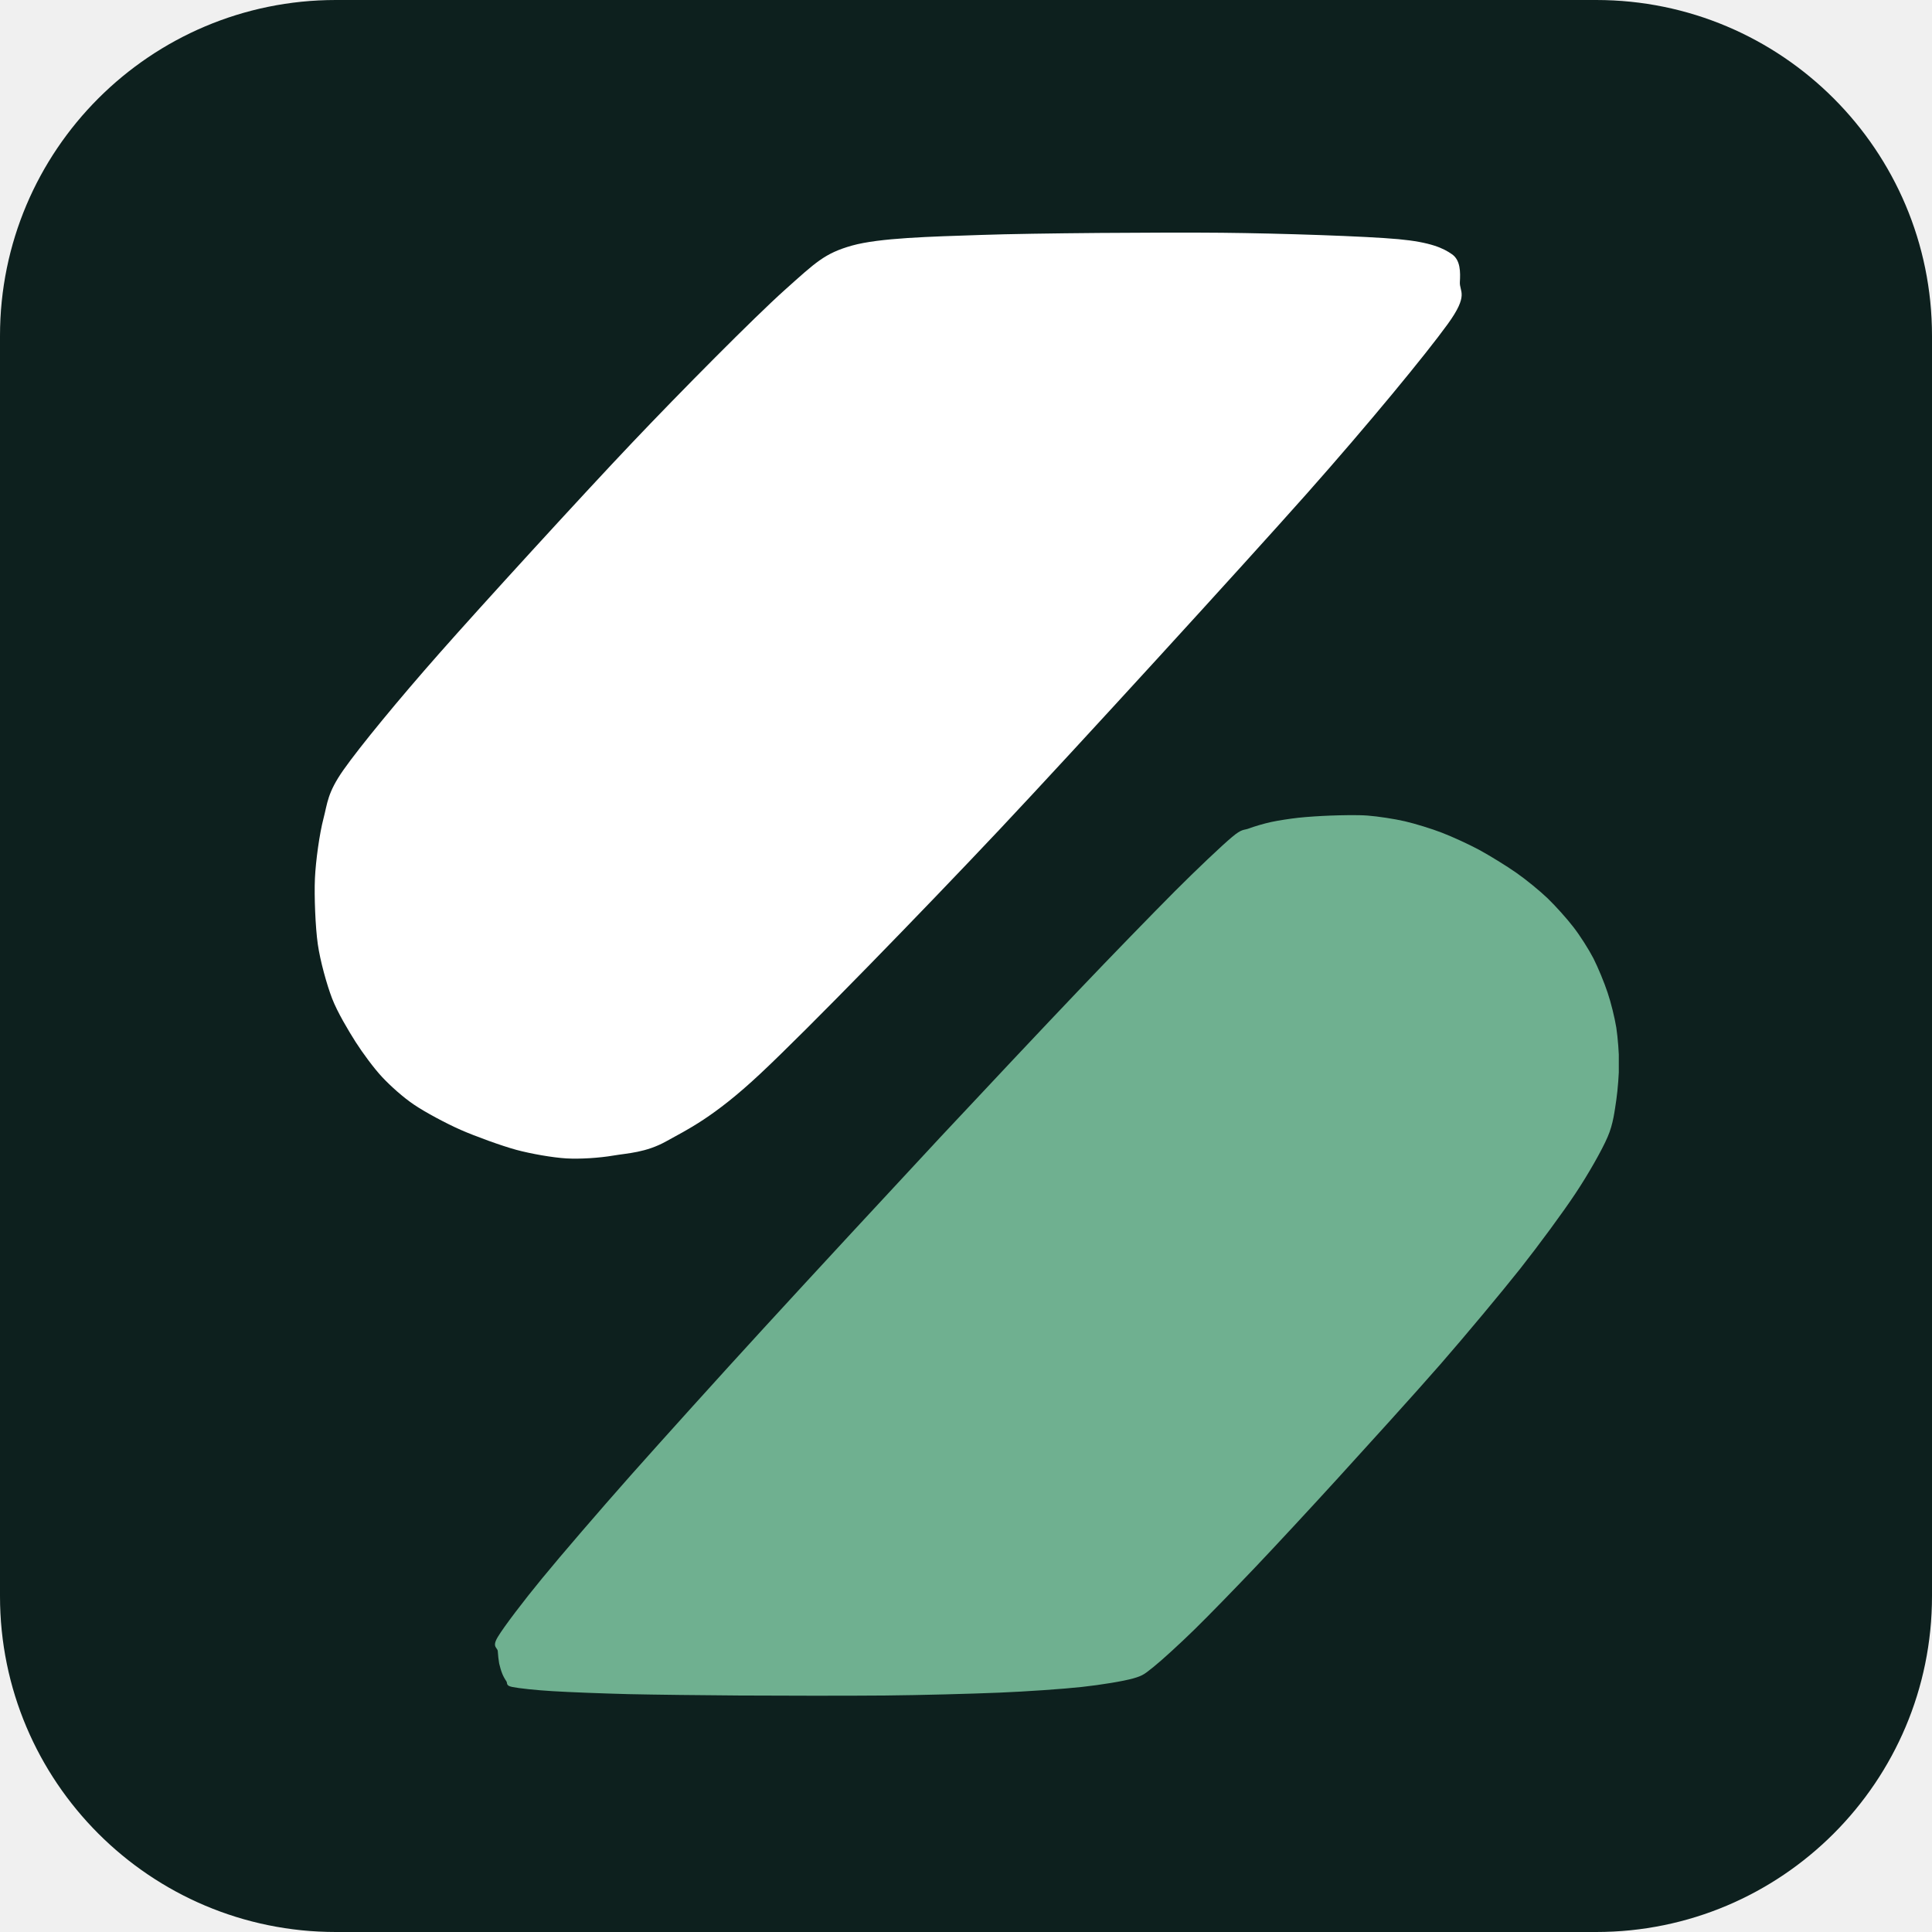
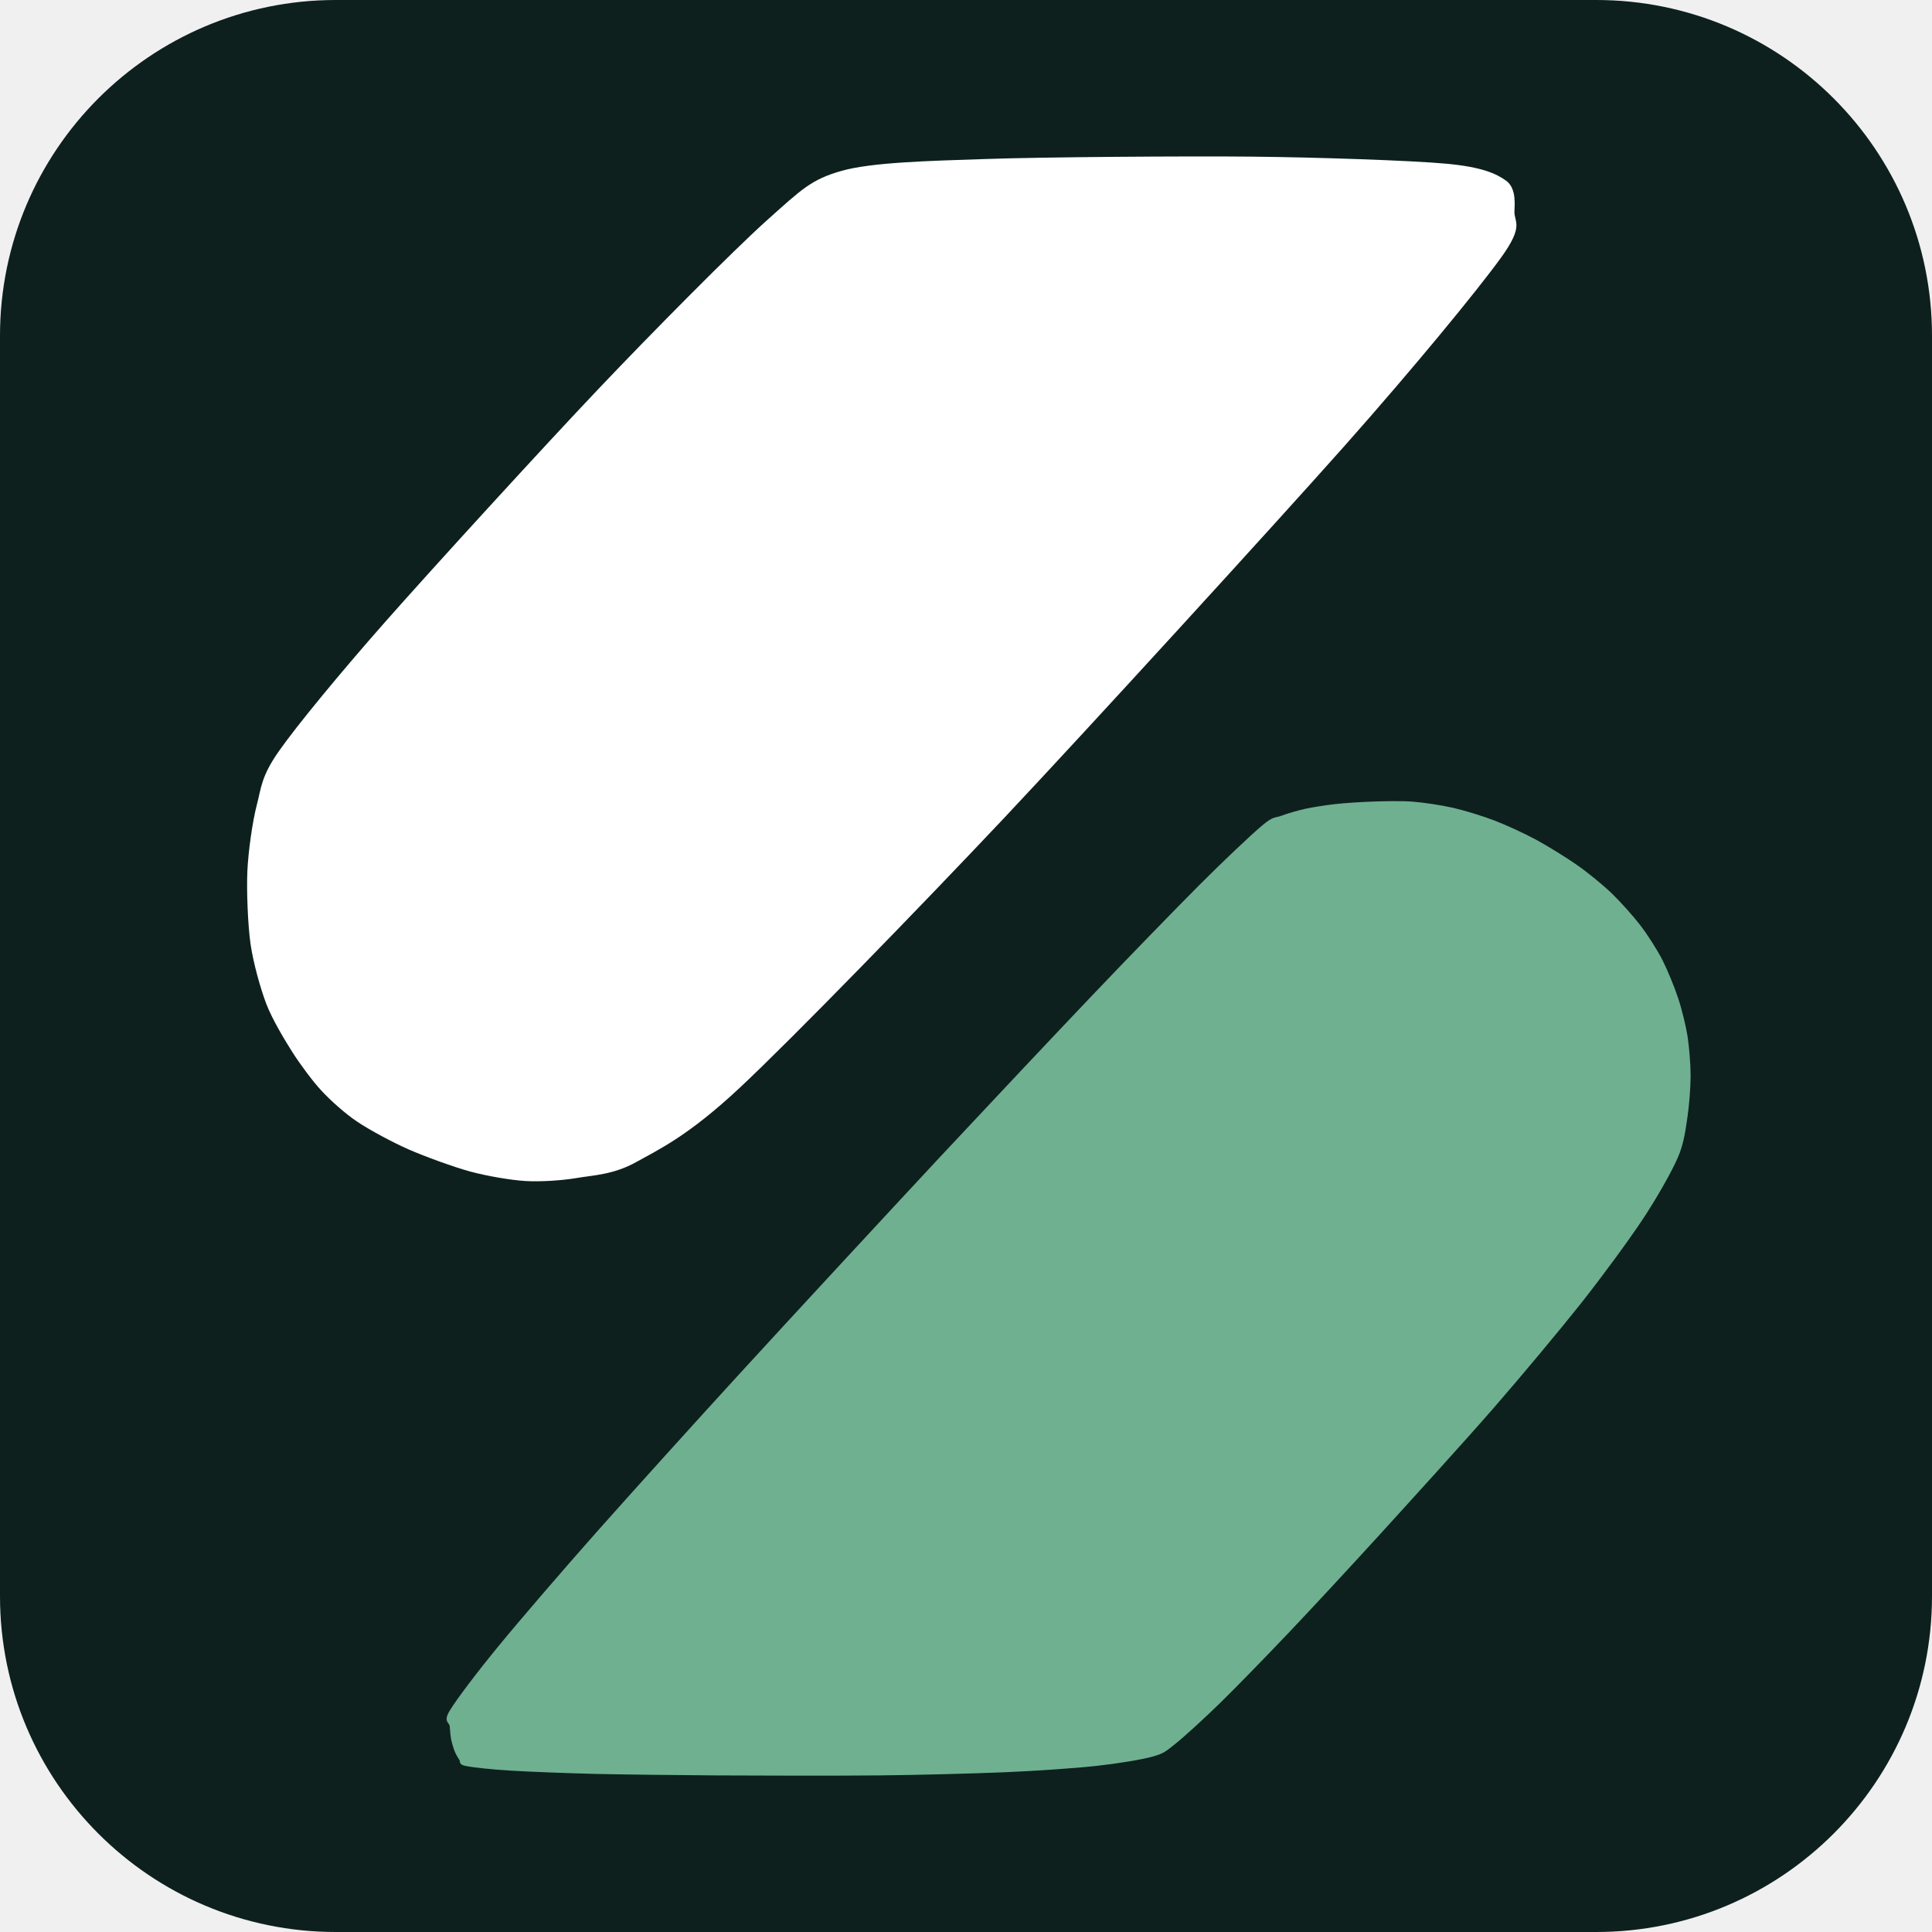
<svg xmlns="http://www.w3.org/2000/svg" viewBox="0 0 512 512" role="img" aria-label="SealMetrics">
  <rect width="512" height="512" rx="89" ry="89" fill="#0D201E" />
-   <svg x="83" y="61" width="346" height="389" viewBox="23.848 21.848 114.25 128.3" preserveAspectRatio="xMidYMid meet">
+   <svg x="65" y="41" width="383" height="430" viewBox="23.848 21.848 114.25 128.3" preserveAspectRatio="xMidYMid meet">
    <path d="M 123.50 23.88 C 122.75 23.35, 121.63 22.82, 118.81 22.56 C 116.00 22.30, 108.48 22.05, 103.38 22.00 C 98.27 21.95, 86.84 22.03, 82.31 22.19 C 77.78 22.34, 73.41 22.45, 71.00 23.12 C 68.59 23.80, 67.82 24.59, 65.12 27.00 C 62.43 29.41, 55.98 35.92, 51.75 40.38 C 47.52 44.83, 38.41 54.80, 34.88 58.81 C 31.34 62.82, 27.92 66.98, 26.50 69.00 C 25.08 71.02, 25.10 71.92, 24.75 73.25 C 24.40 74.58, 24.07 76.96, 24.00 78.50 C 23.93 80.04, 24.04 82.78, 24.25 84.25 C 24.46 85.72, 25.04 87.80, 25.50 89.00 C 25.96 90.20, 26.95 91.85, 27.56 92.81 C 28.18 93.78, 29.16 95.11, 29.88 95.88 C 30.59 96.64, 31.73 97.67, 32.69 98.31 C 33.65 98.96, 35.50 99.95, 36.75 100.50 C 38.00 101.05, 40.33 101.90, 41.62 102.25 C 42.92 102.60, 44.81 102.93, 46.00 103.00 C 47.19 103.07, 48.90 102.96, 50.12 102.75 C 51.35 102.54, 52.96 102.50, 54.75 101.50 C 56.54 100.50, 58.86 99.44, 62.94 95.62 C 67.02 91.81, 77.18 81.36, 83.88 74.25 C 90.57 67.14, 105.25 51.07, 110.75 44.88 C 116.25 38.68, 121.24 32.60, 123.12 30.00 C 125.01 27.40, 124.14 27.17, 124.19 26.31 C 124.24 25.45, 124.25 24.40, 123.50 23.88 Z" fill="#FFFFFF" />
    <path d="M 129.12 78.00 C 128.28 77.41, 126.78 76.49, 125.88 76.00 C 124.97 75.51, 123.53 74.85, 122.62 74.50 C 121.72 74.15, 120.28 73.71, 119.38 73.50 C 118.47 73.29, 117.03 73.07, 116.12 73.00 C 115.22 72.93, 113.72 72.97, 112.88 73.00 C 112.03 73.03, 110.79 73.11, 110.06 73.19 C 109.34 73.27, 108.29 73.43, 107.69 73.56 C 107.08 73.69, 106.23 73.94, 105.75 74.12 C 105.27 74.31, 105.16 74.11, 104.25 74.88 C 103.34 75.64, 101.14 77.73, 99.25 79.62 C 97.36 81.52, 93.62 85.36, 90.75 88.38 C 87.88 91.39, 82.60 97.00, 78.75 101.12 C 74.90 105.25, 67.05 113.73, 63.25 117.88 C 59.45 122.02, 54.34 127.69, 51.62 130.75 C 48.91 133.81, 45.50 137.77, 43.88 139.75 C 42.25 141.73, 40.54 143.98, 40.00 144.88 C 39.46 145.77, 39.98 145.80, 40.00 146.12 C 40.02 146.45, 40.07 146.92, 40.12 147.19 C 40.18 147.46, 40.29 147.84, 40.38 148.06 C 40.46 148.28, 40.63 148.58, 40.75 148.75 C 40.87 148.92, 40.68 149.13, 41.25 149.25 C 41.82 149.37, 43.39 149.54, 44.81 149.62 C 46.24 149.71, 49.15 149.82, 51.44 149.88 C 53.72 149.93, 57.98 149.98, 61.12 150.00 C 64.27 150.02, 70.69 150.03, 73.88 150.00 C 77.06 149.97, 81.46 149.85, 83.88 149.75 C 86.29 149.65, 89.48 149.43, 91.12 149.25 C 92.77 149.07, 94.75 148.75, 95.62 148.50 C 96.50 148.25, 96.63 148.09, 97.38 147.50 C 98.12 146.91, 99.69 145.47, 100.94 144.25 C 102.19 143.03, 104.55 140.60, 106.31 138.75 C 108.07 136.90, 111.23 133.49, 113.50 131.00 C 115.77 128.51, 120.27 123.56, 122.50 121.00 C 124.73 118.44, 127.78 114.78, 129.44 112.69 C 131.09 110.60, 133.24 107.68, 134.31 106.06 C 135.39 104.44, 136.63 102.27, 137.12 101.12 C 137.62 99.98, 137.74 98.78, 137.88 97.88 C 138.01 96.97, 138.12 95.57, 138.12 94.69 C 138.12 93.80, 138.01 92.43, 137.88 91.56 C 137.74 90.70, 137.41 89.35, 137.12 88.50 C 136.84 87.65, 136.29 86.31, 135.88 85.50 C 135.46 84.69, 134.69 83.48, 134.12 82.75 C 133.56 82.02, 132.57 80.92, 131.88 80.25 C 131.18 79.58, 129.97 78.59, 129.12 78.00 Z" fill="#6FB090" />
  </svg>
</svg>
